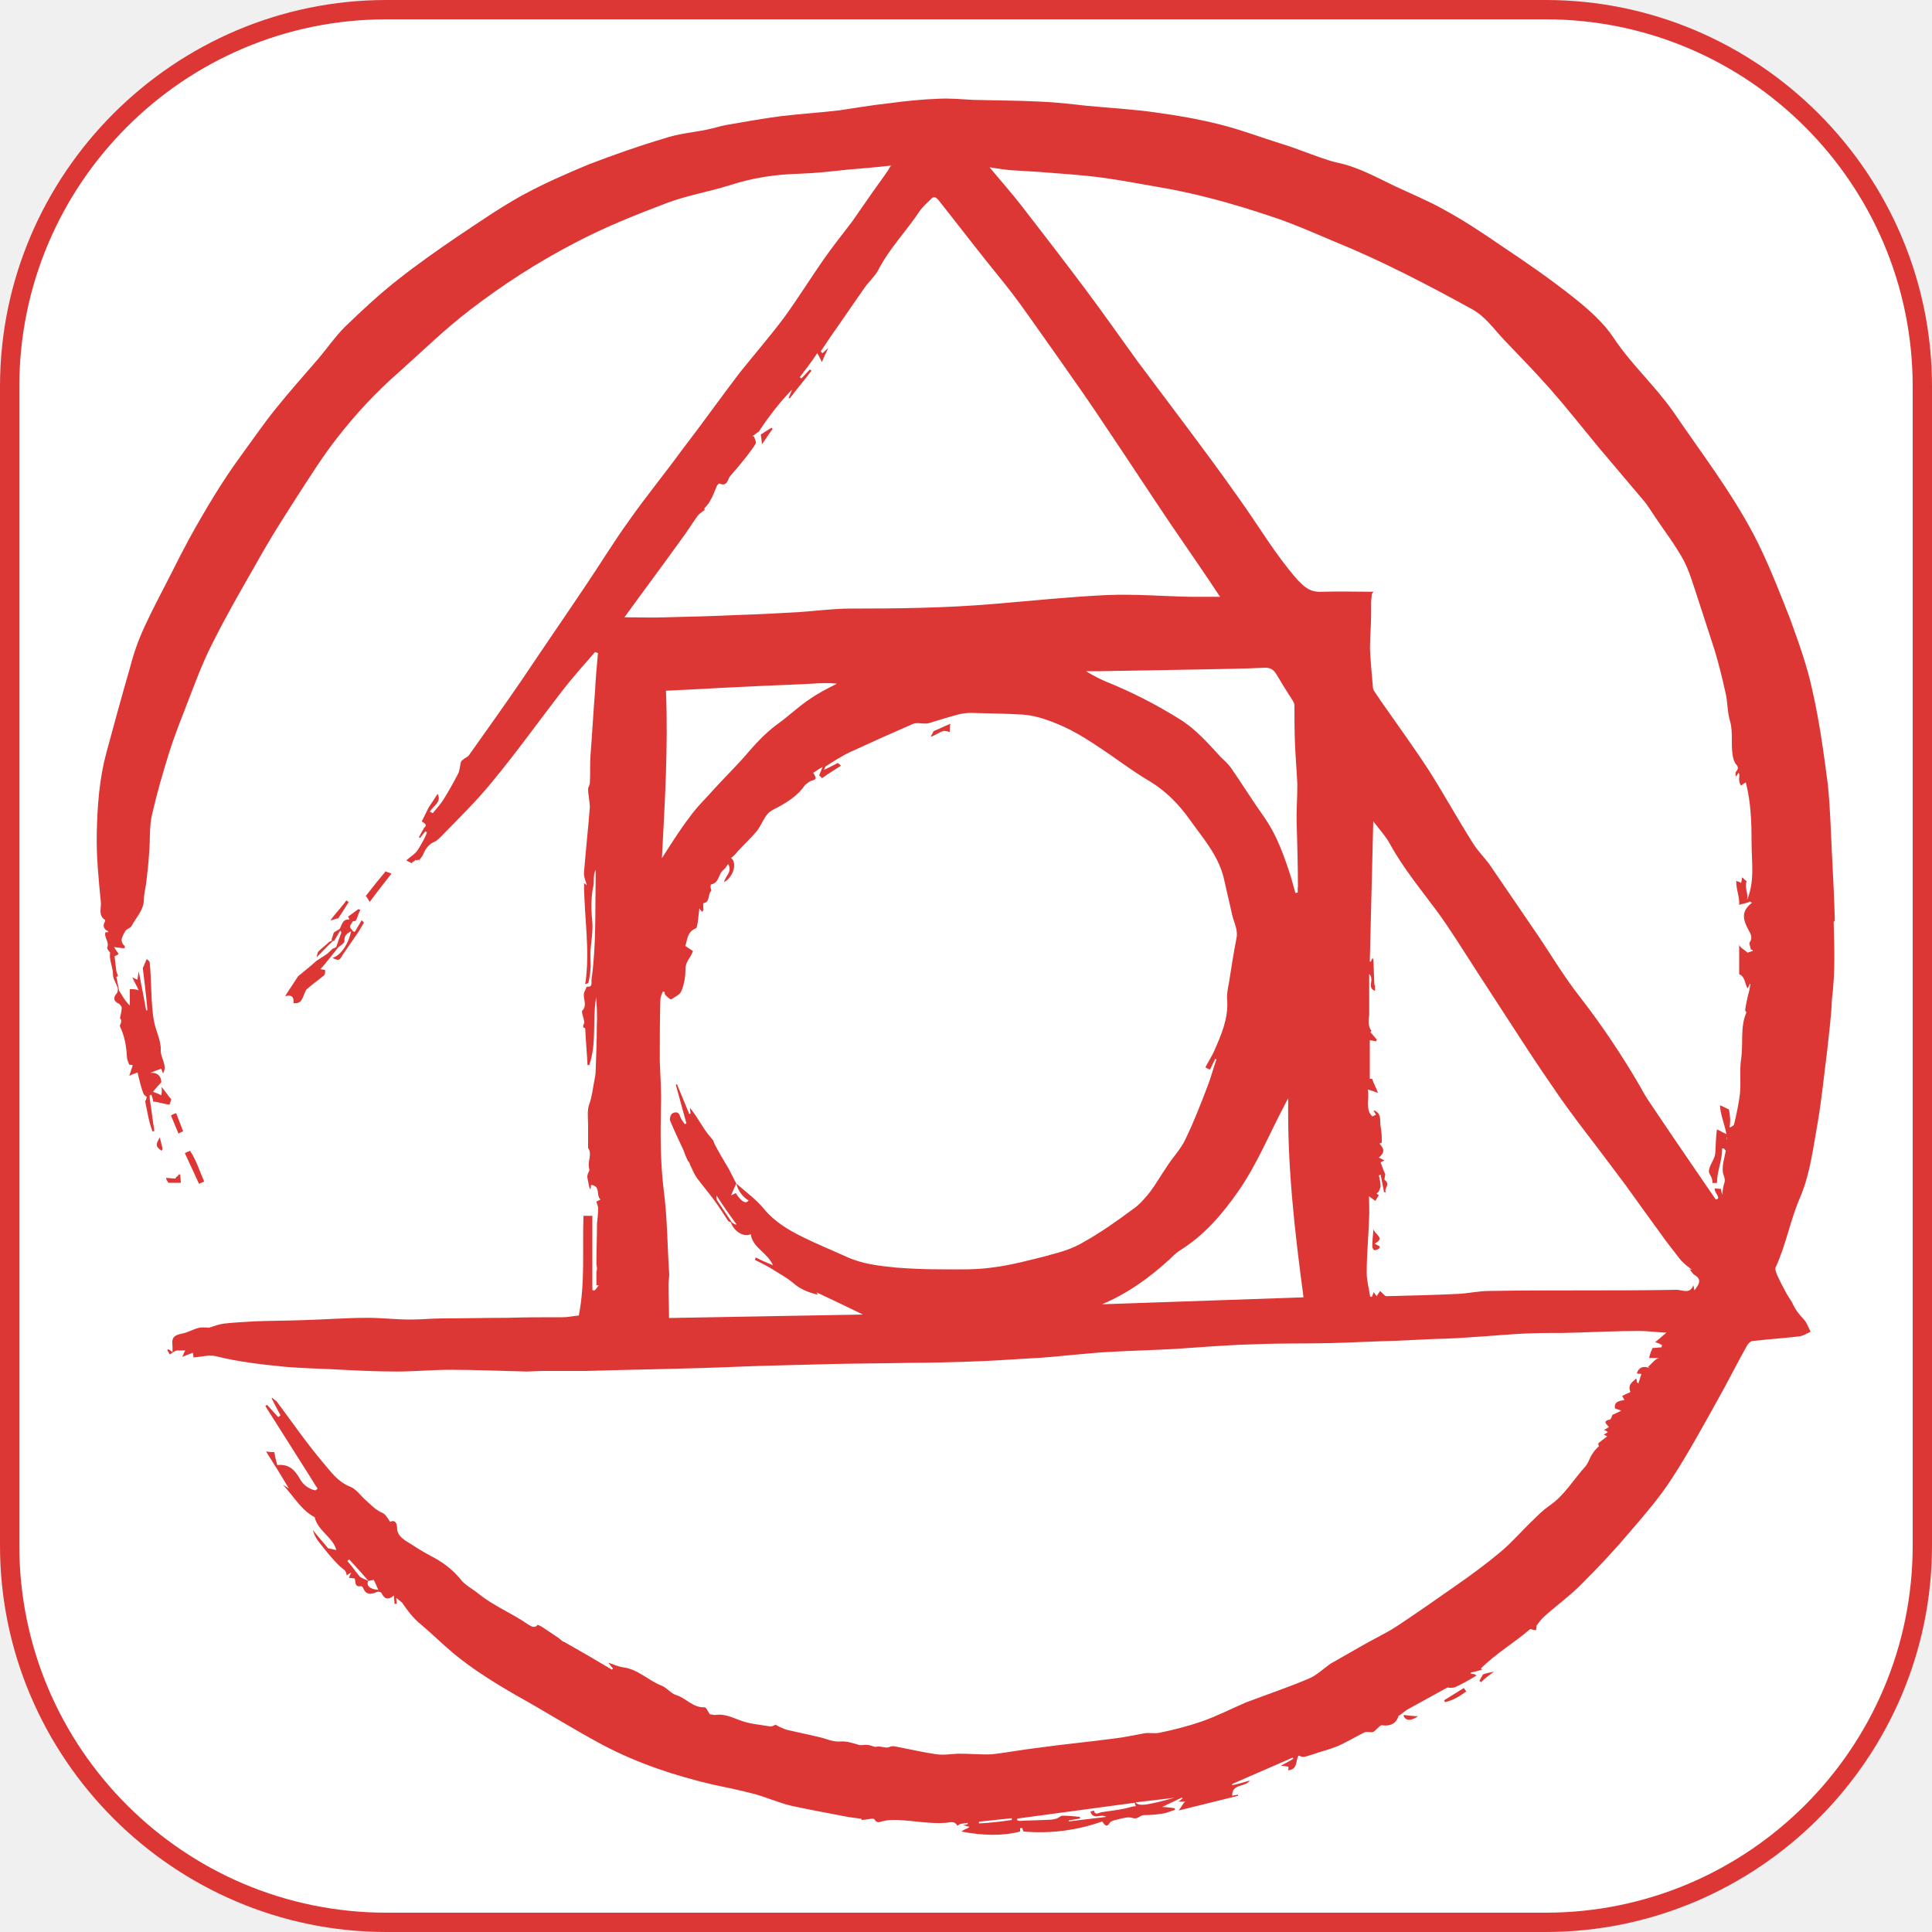
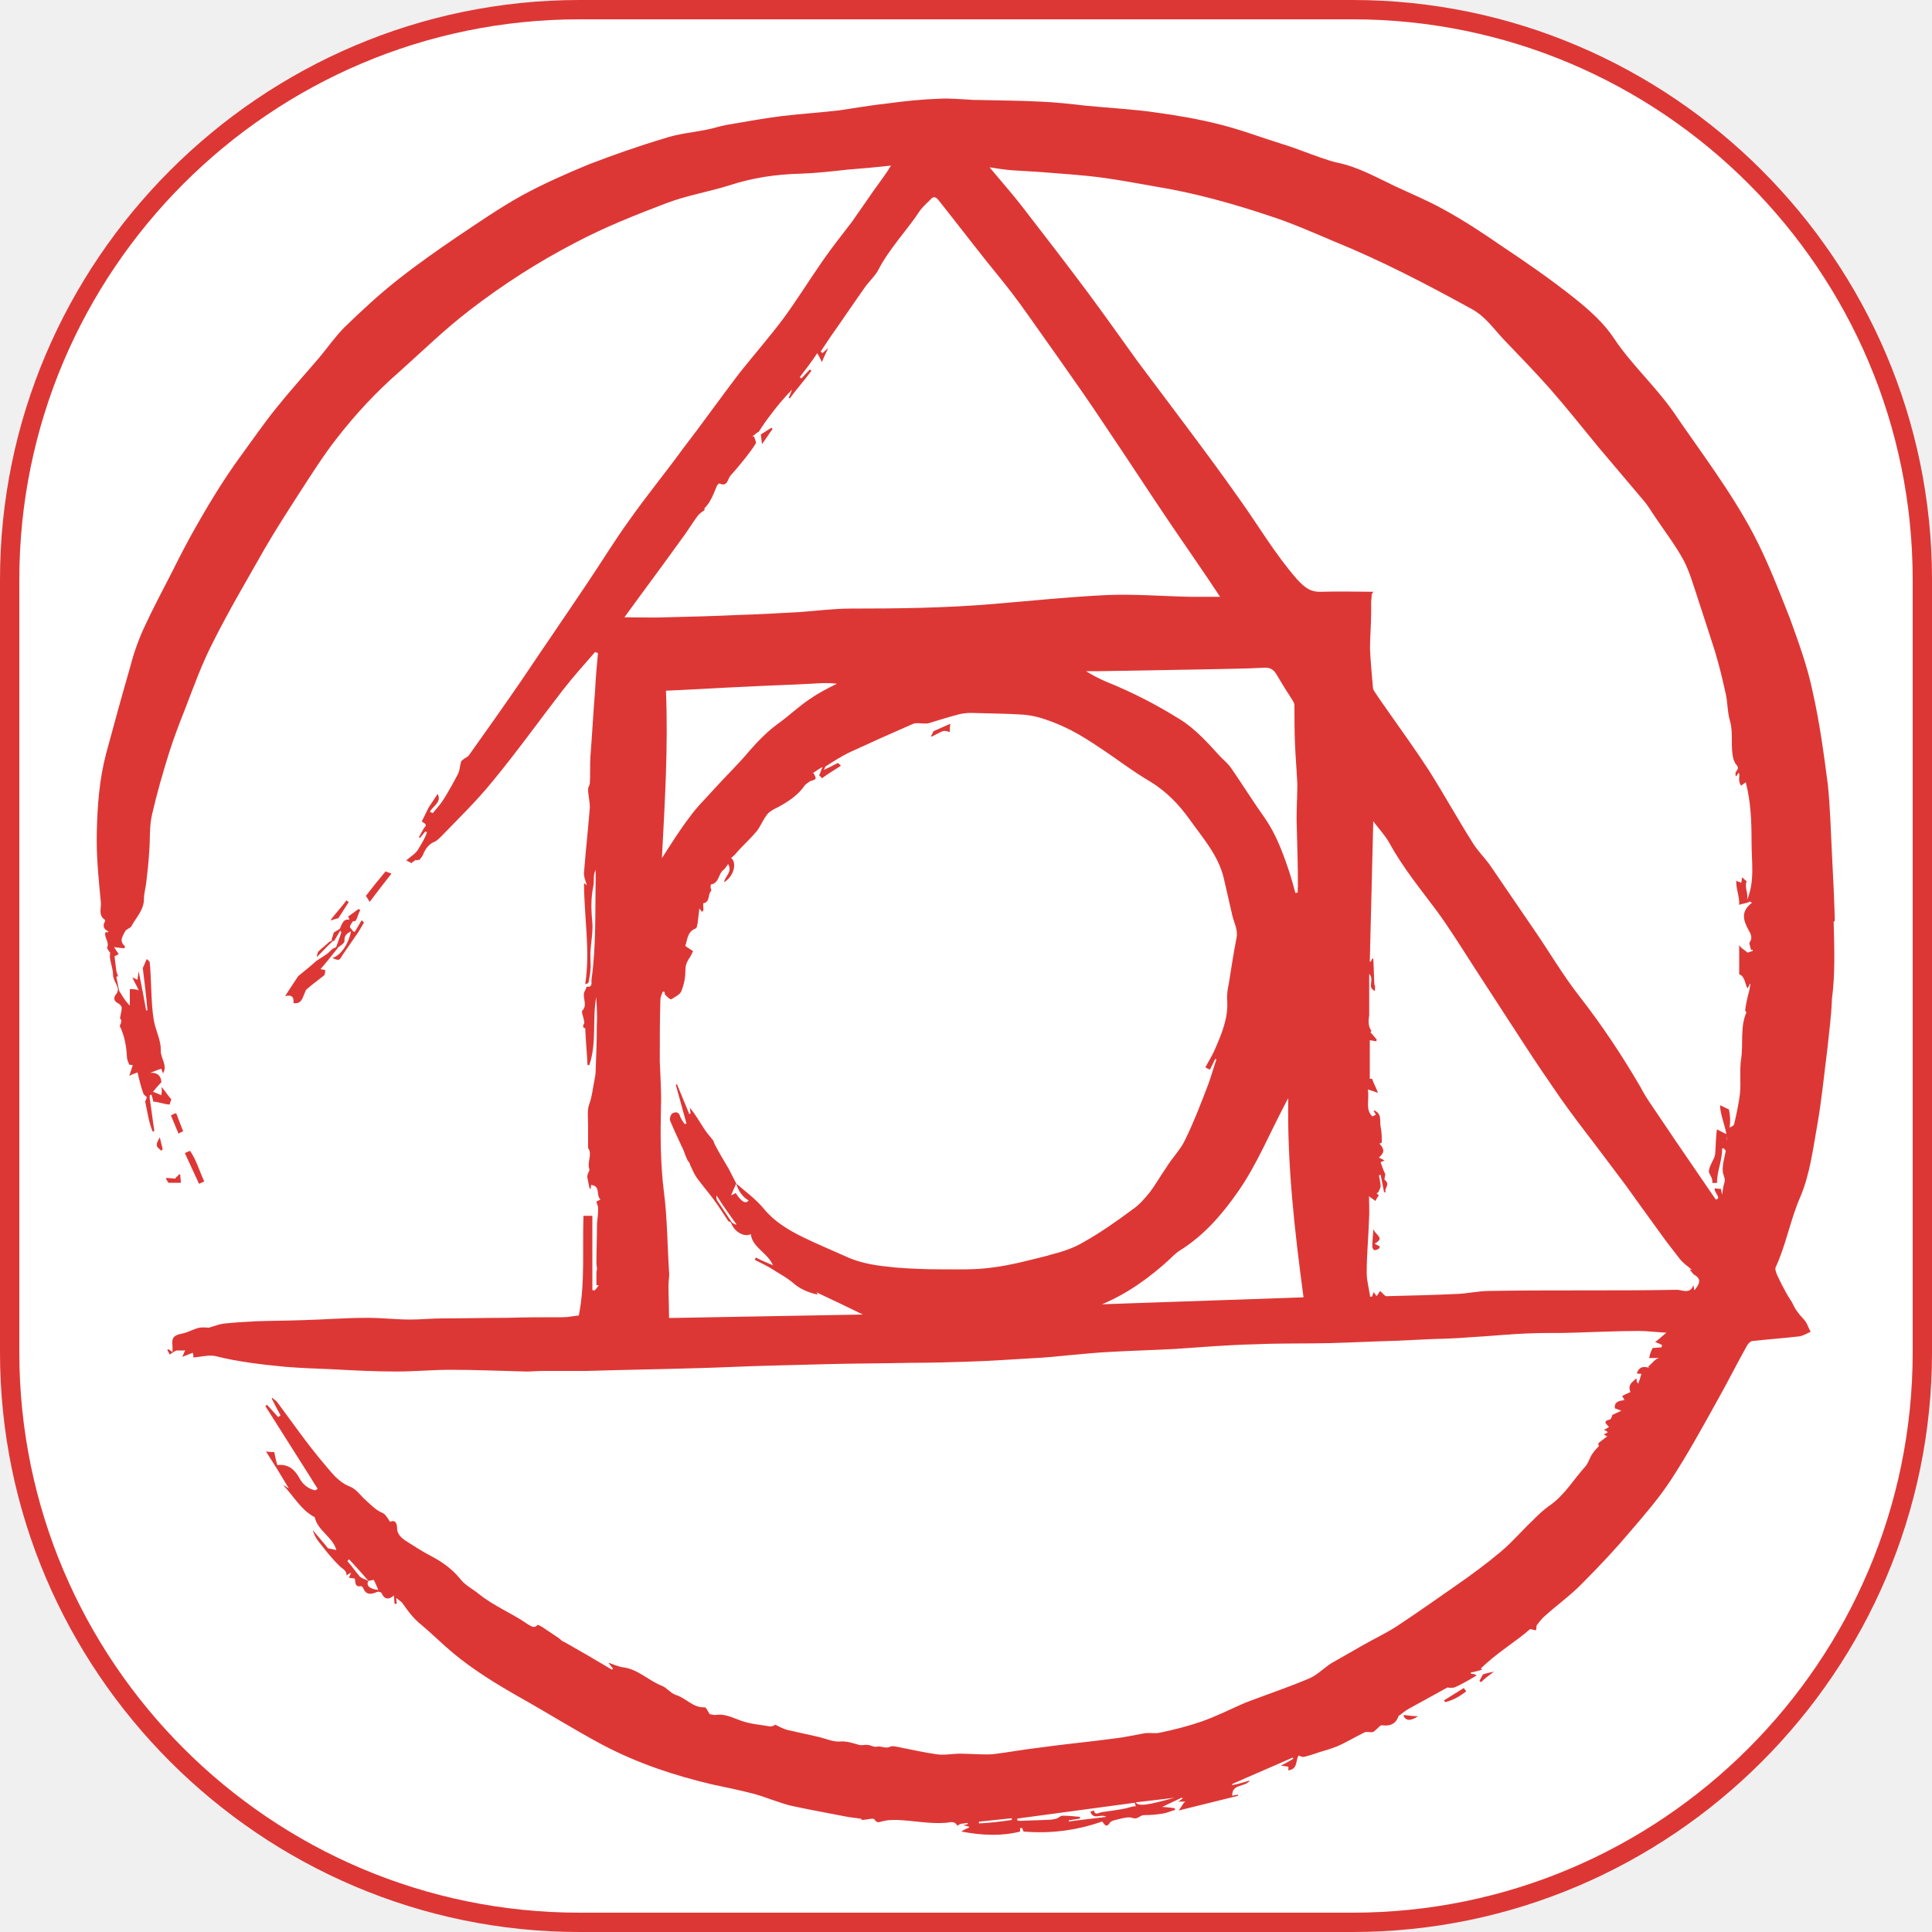
<svg xmlns="http://www.w3.org/2000/svg" id="Layer_1" data-name="Layer 1" viewBox="0 0 100 100">
  <defs>
    <style>
      .cls-1 {
        fill: #fff;
      }

      .cls-1, .cls-2 {
        stroke-width: 0px;
      }

      .cls-2 {
        fill: #dd3735;
      }
    </style>
  </defs>
  <g>
-     <rect class="cls-1" x=".5" y=".5" width="99" height="99" rx="19.5" ry="19.5" />
-     <path class="cls-2" d="M80,1c10.48,0,19,8.52,19,19v60c0,10.48-8.52,19-19,19H20c-10.48,0-19-8.52-19-19V20C1,9.52,9.52,1,20,1h60M80,0H20C9,0,0,9,0,20v60c0,11,9,20,20,20h60c11,0,20-9,20-20V20c0-11-9-20-20-20h0Z" />
+     <rect class="cls-1" x=".5" y=".5" width="99" height="99" rx="29.5" ry="29.5" />
+     <path class="cls-2" d="M70,1c15.99,0,29,13.01,29,29v40c0,15.99-13.01,29-29,29H30c-15.99,0-29-13.01-29-29V30C1,14.01,14.01,1,30,1h40M70,0H30C13.5,0,0,13.5,0,30v40c0,16.5,13.5,30,30,30h40c16.5,0,30-13.5,30-30V30c0-16.5-13.5-30-30-30h0Z" />
  </g>
  <g>
    <path class="cls-2" d="M94.97,47.66c-.03-1.15-.09-2.34-.15-3.49-.06-1.19-.09-2.37-.21-3.55-.21-1.61-.43-3.25-.79-4.83-.27-1.31-.73-2.55-1.18-3.8-.58-1.46-1.15-2.95-1.88-4.34-1.19-2.25-2.73-4.25-4.16-6.35-.94-1.34-2.16-2.43-3.07-3.8-.52-.79-1.28-1.46-2.04-2.07-1.22-.97-2.49-1.85-3.77-2.7-.97-.67-1.94-1.31-2.98-1.88-.82-.46-1.7-.82-2.55-1.22-.97-.46-1.91-1-3.01-1.22-.27-.06-.52-.15-.79-.24-.7-.24-1.37-.52-2.07-.73-1.06-.33-2.1-.73-3.19-1-1.06-.27-2.16-.46-3.25-.61-1.22-.18-2.46-.24-3.68-.36-.79-.09-1.58-.18-2.34-.21-1.15-.06-2.34-.06-3.49-.09-.58-.03-1.18-.09-1.76-.06-.88.03-1.76.12-2.64.24-.85.09-1.7.24-2.52.36-1,.12-2,.18-3.01.3-.94.12-1.91.3-2.86.46-.33.06-.67.18-1,.24-.73.15-1.49.21-2.22.46-1.31.39-2.61.85-3.89,1.34-1.18.49-2.34,1-3.46,1.61-1.15.64-2.25,1.4-3.34,2.13-1.03.7-2.07,1.43-3.07,2.22-.97.76-1.88,1.61-2.76,2.46-.49.49-.88,1.06-1.34,1.61-.76.88-1.52,1.73-2.25,2.64-.61.76-1.15,1.55-1.73,2.34-1.03,1.4-1.91,2.89-2.73,4.37-.33.61-.64,1.22-.94,1.82-.46.91-.94,1.79-1.37,2.73-.3.64-.55,1.34-.73,2.04-.43,1.49-.85,3.01-1.25,4.5-.36,1.34-.46,2.73-.49,4.1-.03,1.21.09,2.4.21,3.62.03.3-.15.67.21.91.03,0,0,.12-.03.15-.09.18,0,.36.18.43,0,0,.03.03.03.06h-.15c-.09.27.21.49.09.79-.03.06.09.18.15.27,0,.09-.03.21,0,.3.03.27.15.55.15.85,0,.21.18.46.24.67.03.09,0,.24-.06.3-.18.21-.15.4.12.52.06.03.15.15.15.21,0,.18-.06.36-.09.55.06.06.09.12.06.18,0,.09-.09.18-.06.24.24.49.33,1.03.36,1.58,0,.12.06.24.12.4.03,0,.12,0,.18.03l-.18.55c.15-.09.27-.12.43-.18.09.4.18.76.3,1.09.03.06.09.12.18.18-.03.06-.03.18-.09.21.12.55.18,1.06.39,1.58.03,0,.06-.03.09-.03-.09-.55-.15-1.12-.24-1.67v-.18s.06-.03.09-.03c.03.12.09.27.09.36.24,0,.61.15.85.15.03-.09.06-.21.09-.27-.18-.18-.33-.46-.52-.64.06.24,0,.33,0,.43-.12-.06-.27-.12-.43-.18.12-.15.24-.3.43-.49,0-.27-.15-.52-.58-.49.18-.06.36-.15.58-.21.03.09.06.18.09.24.24-.43-.12-.76-.12-1.18.03-.52-.27-1.03-.36-1.58-.15-.85-.12-2.13-.21-2.98,0-.06-.09-.12-.15-.18-.03.03-.18.43-.21.46.09.73.18,1.46.24,2.19-.03,0-.06,0-.06.03-.12-.64-.24-1.31-.39-2.04-.03.21-.06.3-.06.43-.09-.03-.12-.06-.27-.12.12.27.24.46.33.67-.21-.09-.46-.06-.46-.06v.85c-.3-.3-.4-.55-.55-.76-.06-.24-.09-.49-.15-.73l.09-.03c-.03-.12-.09-.21-.09-.3-.03-.21-.06-.46-.09-.73.03-.03.15-.06.21-.12l-.24-.36c.24.03.4.06.55.06,0-.06.03-.09,0-.12-.3-.27-.09-.52.03-.76.06-.12.27-.15.33-.27.24-.46.64-.82.64-1.4,0-.27.09-.58.12-.85.06-.52.12-1.03.15-1.55.06-.67,0-1.34.15-1.97.24-1.06.55-2.13.88-3.19.24-.76.52-1.49.82-2.25.46-1.19.88-2.37,1.46-3.49.82-1.64,1.76-3.22,2.67-4.83.58-1,1.19-1.94,1.82-2.92.61-.94,1.22-1.91,1.91-2.79.97-1.25,2.04-2.4,3.22-3.43,1.22-1.09,2.37-2.22,3.68-3.22,1.7-1.31,3.49-2.46,5.41-3.46,1.55-.82,3.16-1.46,4.77-2.07,1.03-.39,2.16-.58,3.22-.91,1.22-.4,2.43-.58,3.71-.61.82-.03,1.61-.12,2.43-.21.73-.06,1.46-.12,2.25-.21-.09.12-.12.18-.15.24-.33.49-.7.97-1.03,1.46-.27.4-.58.82-.85,1.22-.49.64-1,1.28-1.46,1.94-.7,1-1.34,2.04-2.07,3.04-.73.97-1.52,1.88-2.28,2.83-1,1.31-1.94,2.64-2.95,3.95-.91,1.25-1.88,2.43-2.76,3.68-.79,1.09-1.49,2.25-2.25,3.37-1.12,1.67-2.25,3.31-3.37,4.98-.88,1.28-1.76,2.52-2.67,3.8-.06.09-.15.12-.24.18-.06.06-.18.12-.18.18-.06.21-.06.43-.15.61-.24.46-.49.91-.76,1.34-.15.24-.36.46-.55.7-.06-.03-.09-.06-.15-.06.12-.3.64-.49.4-.94-.15.24-.3.46-.46.7l-.36.73c.12.09.33.15.12.33-.09.15-.18.33-.27.49.03,0,.03.03.06.03.09-.12.18-.21.27-.33.03,0,.06.03.09.03-.09.3-.27.58-.43.85-.12.24-.43.43-.64.61.03.03.24.12.27.15.09-.12.12-.06.21-.18.06.09.15-.06.18.03.09-.12.18-.21.21-.3.12-.3.3-.55.61-.67.12-.06.21-.15.3-.24.91-.94,1.85-1.85,2.67-2.86,1.28-1.55,2.43-3.16,3.65-4.74.52-.67,1.12-1.34,1.67-1.97.06.03.12.03.15.06-.06.64-.12,1.31-.15,1.94-.09,1.12-.15,2.25-.24,3.4-.03.46,0,.91-.03,1.37,0,.12-.09.21-.09.33,0,.3.09.64.09.94-.09,1.12-.21,2.22-.3,3.34-.03.24.09.49.15.7-.03-.03-.06-.06-.15-.12,0,1.76.33,3.49.06,5.23.12-.03.18-.06.18-.12.03-.21.09-.43.09-.64.03-.18,0-.36,0-.58v-.3c.03-.55.15-1.12.09-1.67-.06-.61-.06-1.19.06-1.76.06-.24-.03-.55.12-.85v.46c-.03,1.73.03,3.46-.21,5.2-.03.15.09.43-.24.39-.03,0-.06.15-.12.24-.15.3.18.7-.12,1-.06.06.06.33.09.52,0,.06.03.12,0,.15q-.12.21.06.24c.03.67.09,1.28.12,1.91h.09c.4-1.15.15-2.34.36-3.52.03.49.06.97.03,1.49,0,.79-.03,1.55-.06,2.34,0,.15-.03.3-.06.46-.09.43-.12.85-.27,1.25-.12.3-.06.76-.06,1.12v1.15s.09.12.09.24c.03.27-.12.55-.03.85.03.06-.03.15-.06.21-.03.09-.06.18-.03.27l.09.46s.03.06.06.12c.03-.12.03-.21.03-.24.52.06.24.52.49.76-.12.06-.21.09-.21.12.03.12.09.21.09.33,0,.27-.03.52-.06.79,0,.7-.03,1.4-.03,2.07,0,.09.03.18.03.27,0,.06-.03.12-.03.21v.64h.12c-.06.09-.12.18-.21.27-.03,0-.12,0-.12-.03v-3.83h-.46c-.06,1.82.09,3.46-.24,5.16-.36.03-.49.09-.88.09-.94,0-1.88,0-2.83.03-1.12,0-2.22.03-3.34.03-.55,0-1.12.06-1.67.06-.73,0-1.49-.09-2.22-.09-1.12,0-2.22.09-3.34.12-.82.03-1.64.03-2.46.06-.55.03-1.09.06-1.64.12-.24.03-.46.12-.76.21-.09,0-.3-.03-.49,0-.3.06-.58.24-.88.3-.46.09-.58.21-.52.67v.3c-.06-.06-.15-.12-.21-.15-.03,0-.06.03-.06.03.03.09.09.15.12.24.12-.06.27-.21.4-.21h.43c-.06,0-.09.18-.18.33.24-.09.4-.15.55-.21.03.09.03.21.03.24.43-.03.82-.15,1.18-.06,1.19.3,2.4.43,3.62.55.79.06,1.55.09,2.34.12,1.12.06,2.25.12,3.37.12.94,0,1.85-.09,2.8-.09,1.31,0,2.61.06,3.92.09.27,0,.58-.03.88-.03h2.22c1.97-.06,3.95-.09,5.92-.15,1.12-.03,2.28-.09,3.4-.12l3.46-.09c1.34-.03,2.67-.03,3.98-.06,1,0,1.98-.03,2.98-.06,1.12-.03,2.28-.12,3.4-.18.61-.03,1.22-.09,1.82-.15.73-.06,1.49-.15,2.22-.18,1.09-.06,2.22-.09,3.31-.15,1.37-.09,2.73-.21,4.13-.24,1.28-.06,2.58-.03,3.86-.06,1.12-.03,2.25-.09,3.4-.12l1.91-.09s1.28-.03,1.91-.09c1.09-.06,2.19-.18,3.28-.21.7-.03,1.4,0,2.1-.03,1.12-.03,2.28-.09,3.4-.09.43,0,.88.06,1.43.09-.24.21-.39.33-.58.49.12.03.24.09.36.15,0,.03-.03.06-.03.12-.15,0-.3.03-.46.03-.06.15-.12.21-.18.52h.55c-.21,0-.39.27-.61.46.03.03.06.03.09.06-.33-.12-.55-.06-.67.27.09.03.15.03.24.03-.03.09-.06.18-.09.3-.03.06-.06.12-.06.21l-.09-.09c0-.06,0-.12-.03-.18-.18.18-.46.3-.3.7-.12.06-.27.12-.43.21.03.06.09.12.12.21-.27.03-.55.09-.49.43.12.03.24.09.33.12-.15.06-.3.15-.46.21-.03.06-.06.21-.12.24-.43.09-.18.24-.06.39-.09.06-.18.12-.27.15.09.03.15.06.21.12-.09.06-.15.09-.21.12.06.03.15.09.18.09-.12.09-.27.21-.46.36,0,.06,0,.09.03.15-.12.12-.24.24-.36.43-.12.18-.18.43-.33.61-.64.7-1.09,1.52-1.91,2.07-.3.21-.58.49-.85.76-.55.52-1.03,1.09-1.61,1.58-.76.64-1.55,1.22-2.37,1.79-1,.7-2,1.4-3.01,2.07-.55.36-1.15.64-1.73.97-.58.33-1.12.64-1.7.97-.36.24-.7.58-1.09.76-1,.43-2.07.79-3.1,1.18-.09.03-.15.06-.24.09-.76.33-1.49.7-2.25.97-.7.24-1.43.43-2.16.58-.24.06-.52,0-.79.03-.52.09-1.03.21-1.55.27-1.34.18-2.67.3-4.01.49-.79.09-1.55.24-2.34.33-.55.03-1.12-.03-1.67-.03-.39,0-.82.09-1.22.03-.64-.09-1.28-.24-1.91-.36-.15-.03-.36-.09-.49-.03-.24.12-.46-.06-.7,0-.15.03-.3-.09-.46-.09-.12-.03-.27.03-.43,0-.33-.09-.64-.21-1-.18-.36.03-.73-.15-1.12-.24-.55-.12-1.06-.24-1.61-.36-.21-.06-.39-.15-.61-.27-.06.03-.15.09-.27.09-.52-.09-1.03-.12-1.52-.3-.43-.15-.82-.36-1.28-.3-.12.03-.21-.03-.33-.03-.09-.12-.18-.36-.27-.36-.61.03-.97-.49-1.49-.64-.27-.09-.49-.4-.76-.49-.67-.27-1.22-.85-1.97-.94-.24-.03-.49-.15-.76-.24.09.12.15.21.24.3l-.06.06c-.82-.49-1.64-.97-2.46-1.43-.12-.03-.21-.15-.3-.21l-.82-.55c-.09-.06-.27-.15-.27-.12-.18.21-.36.03-.49-.03-.82-.58-1.76-.94-2.55-1.58-.33-.27-.73-.46-.97-.79-.43-.52-.94-.88-1.52-1.18-.46-.24-.88-.52-1.31-.79-.21-.15-.43-.33-.43-.67,0-.21-.09-.43-.36-.3-.12-.18-.24-.4-.39-.46-.36-.15-.61-.43-.88-.67-.27-.24-.49-.58-.82-.7-.61-.24-.97-.76-1.34-1.19-.85-1-1.61-2.1-2.4-3.16-.06-.09-.18-.15-.27-.24l-.03.03c.15.3.3.58.46.88-.03.03-.09.06-.12.09-.18-.21-.4-.43-.58-.64-.03.03-.06.06-.09.06l2.19,3.46c.18.27.33.55.52.82-.03.03-.06.06-.12.09-.33-.06-.64-.3-.79-.58-.27-.49-.58-.79-1.18-.73-.06-.21-.12-.46-.15-.67-.12,0-.21,0-.43-.03.43.67.79,1.25,1.18,1.91-.15-.09-.24-.15-.3-.18.55.58.94,1.31,1.64,1.67.15.7.94,1.03,1.12,1.7-.15-.03-.27-.06-.43-.09-.24-.3-.52-.61-.79-.94.06.21.15.39.27.55.36.46.7.91,1.12,1.31.15.15.36.21.36.49.06-.06.12-.09.24-.15-.06.12-.09.18-.12.27.12,0,.21.03.3.03.06.18-.03.46.33.4.03,0,.06.03.09.06.15.39.39.39.73.24.06-.03.21,0,.24.06.15.33.36.36.64.12,0,.15.03.3.03.43h.12c0-.06-.03-.15-.03-.3.15.12.24.18.3.24.3.43.58.82,1,1.15.58.49,1.09,1,1.64,1.46,1.06.88,2.25,1.61,3.43,2.28,1.46.82,2.86,1.7,4.34,2.49,1.79.94,3.71,1.58,5.68,2.04.73.15,1.43.3,2.16.49.64.18,1.28.46,1.91.61.97.21,1.98.39,2.95.58.21.03.43.06.67.09v.06c.27,0,.61-.12.67-.03.15.24.27.12.46.09.21-.06.46-.06.7-.06.85.03,1.67.21,2.52.15.18,0,.46-.15.61.15.06-.03.09-.06.15-.09.12-.03.27-.03.39-.06v.06c-.06.03-.12.03-.24.06.15.03.24.06.33.09-.06.06-.09.06-.15.09-.06.03-.15.06-.27.15,1.09.21,2.13.24,3.04,0v-.18h.12c0,.06.03.12.06.18,1.4.12,2.76-.06,4.07-.52.12.15.21.36.4.06.06-.09.21-.12.33-.15.27-.06.61-.18.85-.09.27.09.36-.15.58-.15.36,0,.7-.03,1.03-.09.18-.03.36-.12.58-.18,0-.03,0-.06-.03-.09-.21-.03-.46-.06-.64-.06.36-.18.7-.33,1.03-.49,0,.03.03.03.03.06-.09.03-.15.15-.27.15h.43c-.09,0-.21.27-.36.46,1.09-.27,2.1-.52,3.07-.76v-.06c-.12.03-.21.03-.3.06-.03-.64.67-.43.91-.79-.3.09-.61.18-.91.24v-.06c1.03-.46,2.1-.91,3.13-1.37,0,.03.03.03.03.06-.18.12-.36.21-.64.36.18.03.3.03.39.06,0,.09,0,.15-.03.18.52-.03.39-.49.55-.76.09.03.21.09.3.06.27-.06.52-.15.79-.24.3-.09.61-.18.91-.3.49-.21.94-.49,1.43-.73.09-.03.24,0,.36,0,.09,0,.15-.06.21-.12.12-.09.24-.27.33-.24.43.06.73-.09.85-.49.03,0,.03-.03.06-.03.15-.12.3-.24.46-.33.67-.36,1.31-.73,1.98-1.09.03-.03.09,0,.15,0,.09,0,.21,0,.27-.03.4-.18.76-.39,1.12-.61-.09-.03,0-.06-.3-.09v-.06c.3-.06.39-.09.58-.15l-.06-.06c.79-.79,1.79-1.37,2.55-2.04.15.03.21.06.3.06.03-.09.03-.18.03-.24.12-.15.24-.33.39-.46.67-.61,1.4-1.12,2.01-1.76.88-.88,1.73-1.79,2.52-2.73.73-.85,1.46-1.7,2.07-2.64.85-1.31,1.58-2.64,2.34-4.01.55-.97,1.03-1.94,1.58-2.92.06-.09.18-.21.27-.21.82-.09,1.64-.15,2.43-.24.18-.03.39-.15.58-.24-.09-.15-.15-.33-.24-.49-.12-.18-.3-.33-.43-.52-.12-.15-.21-.33-.3-.52-.09-.15-.18-.27-.27-.43-.18-.33-.36-.67-.52-1.03-.03-.09-.09-.24-.06-.33.55-1.18.76-2.46,1.28-3.65.52-1.22.67-2.58.91-3.89.21-1.25.33-2.49.49-3.74.09-.88.21-1.73.24-2.61.18-1.4.12-2.7.09-4.01h0ZM18.59,81.56c-.21-.24-.39-.52-.61-.76l.09-.09c.33.36.67.73,1,1.12-.18-.09-.39-.15-.49-.27h0ZM19.07,81.83c.09-.03.18-.03.27-.06.09.15.15.33.24.52-.43-.03-.64-.21-.52-.46h0ZM50.67,94.38v-.09c.58-.06,1.12-.12,1.7-.18v.09c-.58.09-1.12.15-1.7.18h0ZM58.32,93.59c-.43.09-.88.15-1.31.21-.15.03-.33.18-.39-.09-.06.03-.12.03-.18.06.15.46.52.09.82.27-.67.09-1.31.15-1.94.24v-.06c.18-.03.39-.06.58-.09v-.09c-.3-.03-.61-.06-.91-.06-.09,0-.21.12-.3.15-.12.03-.24.06-.4.06-.52.03-1.03.03-1.52.06-.03,0-.09-.03-.12-.03v-.09c2.04-.27,4.04-.55,6.08-.82.03.06.03.12.06.18-.18,0-.3.06-.46.09h0ZM58.78,93.29c.7-.09,1.34-.15,2.01-.24-1.4.39-1.85.46-2.01.24h0ZM32.32,31.95c.97-1.34,1.97-2.67,2.95-4.04.3-.39.55-.82.85-1.22.09-.12.21-.18.36-.3l-.03-.06c.12-.15.24-.27.3-.4.15-.24.24-.52.36-.79.03-.06.12-.12.12-.12.43.21.43-.24.58-.4.27-.3.55-.64.79-.94.18-.24.36-.46.52-.73.03-.09-.06-.24-.09-.36h-.09c.09-.06.18-.15.27-.21t.06-.03c.18-.27.36-.55.55-.79.36-.49.76-.97,1.18-1.4-.06.15-.12.3-.18.43.03,0,.03.03.06.03.36-.49.76-.94,1.12-1.43-.03-.03-.06-.06-.09-.06-.15.15-.27.3-.43.46-.03-.03-.06-.06-.09-.06.3-.4.61-.79.91-1.25.06.09.12.21.24.46.12-.3.24-.52.33-.73-.09.09-.21.18-.3.27l-.09-.09.55-.82c.58-.82,1.15-1.67,1.73-2.49.21-.3.49-.55.67-.85.58-1.15,1.49-2.07,2.19-3.13.15-.21.36-.39.55-.58.15-.18.27-.12.4.03.82,1.03,1.64,2.1,2.46,3.13.61.76,1.22,1.49,1.79,2.28.7.97,1.37,1.94,2.07,2.92.79,1.12,1.58,2.25,2.34,3.4,1.15,1.7,2.25,3.4,3.4,5.1.85,1.25,1.7,2.46,2.52,3.71h-1.55c-1.43-.03-2.89-.15-4.31-.09-1.94.09-3.92.3-5.86.46-2.46.21-4.95.24-7.41.24-.88,0-1.76.12-2.64.18-1.06.06-2.1.12-3.16.15-1.25.06-2.46.09-3.71.12-.7.03-1.43,0-2.19,0h0ZM67.17,45.92v.27s-.06.03-.12.03c-.12-.43-.24-.88-.39-1.31-.3-.88-.64-1.76-1.18-2.55-.61-.85-1.15-1.73-1.76-2.61-.15-.21-.36-.4-.55-.58-.64-.7-1.28-1.43-2.1-1.94-1.22-.76-2.46-1.4-3.8-1.94-.36-.15-.7-.33-1.06-.55h.73l5.2-.09c1.12-.03,2.22-.03,3.34-.09.27,0,.43.09.58.33.27.46.55.91.85,1.37.03.06.09.15.09.24,0,.67,0,1.37.03,2.04.03.7.09,1.37.12,2.07,0,.7-.06,1.43-.03,2.16.03,1.03.06,2.1.06,3.16h0ZM34.48,35.75c1.43-.06,2.79-.15,4.19-.21,1.09-.06,2.22-.09,3.31-.15.46-.03.88-.06,1.34,0-.49.24-.97.49-1.4.79-.55.36-1.06.85-1.61,1.25-.55.39-1.03.88-1.49,1.4-.58.7-1.22,1.31-1.82,1.97-.43.49-.91.94-1.28,1.46-.52.67-.97,1.4-1.46,2.16.15-2.89.33-5.74.21-8.66h0ZM54.31,64.97c-.97.24-1.97.52-2.98.64-.85.12-1.73.09-2.61.09-.79,0-1.55-.03-2.34-.09-.88-.09-1.76-.18-2.61-.58-.73-.33-1.49-.64-2.22-1-.73-.36-1.46-.79-2.01-1.46-.4-.49-.94-.88-1.43-1.31.09.36.3.67.64.88-.15.18-.36.09-.67-.39-.09.06-.18.09-.24.12.09-.21.18-.43.27-.61-.12-.24-.27-.52-.39-.76-.24-.4-.49-.82-.7-1.22-.06-.09-.06-.18-.12-.27-.15-.18-.3-.36-.43-.55-.24-.36-.46-.76-.76-1.12,0,.09.03.18.03.3-.03,0-.06.03-.06.03l-.64-1.55s-.03,0-.06.03l.55,2s-.06.03-.09.03c-.09-.12-.18-.24-.24-.4-.06-.24-.24-.24-.4-.15-.09.06-.15.27-.12.36.21.52.46,1.03.7,1.55.06.18.12.33.21.52.03.06.12.12.12.21.12.24.21.49.36.7.27.36.58.73.85,1.09s.52.76.76,1.12c.03.06.12.06.15.09.15.46.67.79,1.03.61.09.7.85.94,1.15,1.61-.36-.15-.64-.27-.88-.4-.03.03-.03.06-.06.12.36.18.73.36,1.06.58.3.18.61.36.88.58.36.33.79.52,1.31.64-.03-.09-.06-.12-.06-.12.85.4,1.73.82,2.4,1.15-3.16.06-6.53.12-10.03.18,0-.58-.03-1.12-.03-1.7,0-.24.06-.46.03-.7-.09-1.4-.09-2.79-.27-4.16-.18-1.46-.18-2.89-.15-4.34.03-.79-.03-1.61-.06-2.4,0-1.06,0-2.1.03-3.16,0-.15.06-.27.12-.43h.09c.03.06,0,.15.06.18.09.09.24.24.3.21.18-.12.46-.24.52-.43.15-.36.21-.76.21-1.12,0-.27.12-.46.24-.64.06-.09.09-.18.15-.3-.12-.09-.24-.15-.4-.27.12-.33.09-.73.55-.91.06-.03.06-.18.09-.27.03-.24.06-.52.09-.76.06.09.09.12.15.18.03-.06.06-.09.06-.09,0-.12-.03-.36,0-.36.36-.06.21-.46.4-.64.03-.03-.03-.12-.03-.18s0-.15.03-.15c.43-.09.36-.55.64-.76.09-.06.12-.15.24-.3.24.43-.18.64-.21.94.52-.3.67-1.03.36-1.25.12-.09.24-.21.33-.33.33-.36.7-.7,1-1.06.21-.27.33-.61.55-.88.12-.15.36-.27.55-.36.55-.3,1.06-.64,1.4-1.15.06-.06.15-.12.24-.18.09-.06.27-.06.3-.15.03-.06-.06-.21-.12-.3.12-.06.24-.18.49-.3-.09.18-.12.3-.18.43l.15.15c.27-.21.7-.46.97-.64,0-.03-.15-.15-.15-.15-.18.09-.46.24-.73.36.06-.09.06-.15.09-.18.43-.27.85-.55,1.31-.76,1.06-.49,2.13-.97,3.19-1.43.18-.09.43-.03.64-.03.09,0,.15,0,.24-.03.49-.15.97-.3,1.46-.43.21-.06.46-.09.67-.09.91.03,1.82.03,2.73.09.39.03.76.12,1.12.24.46.15.94.36,1.37.58.52.27,1,.58,1.49.91.88.58,1.7,1.22,2.58,1.73.85.52,1.52,1.22,2.07,2,.67.94,1.43,1.79,1.73,2.95l.46,2.01c.09.36.3.73.21,1.15-.15.76-.27,1.55-.39,2.31-.06.3-.12.61-.09.91.06.94-.3,1.76-.67,2.61-.12.27-.3.55-.46.85.03.03.21.12.24.12l.27-.55s.03,0,.06.03c-.15.43-.27.88-.43,1.31-.36.94-.73,1.91-1.18,2.83-.24.52-.67.94-.97,1.43-.3.43-.55.88-.85,1.28-.27.33-.55.67-.91.91-.82.61-1.67,1.21-2.55,1.7-.55.33-1.19.52-1.79.67h0ZM38.12,63.36l-.03.03c-.06-.03-.15-.06-.21-.12l-.73-1.09c-.06-.09-.09-.18-.06-.3.33.52.67,1,1.03,1.49h0ZM57.02,67.52c1.37-.58,2.49-1.4,3.52-2.34.15-.15.3-.3.49-.43,1.28-.79,2.22-1.88,3.07-3.1.97-1.4,1.61-2.98,2.4-4.47.06-.12.12-.24.18-.33-.06,3.46.33,6.87.79,10.3-3.43.12-6.93.24-10.45.36h0ZM87.83,66.61c-.03.06-.09.12-.12.18-.03-.06-.03-.15-.06-.27-.18.49-.58.24-.85.24-1.64.03-3.31.03-4.95.03s-3.19,0-4.77.03c-.52,0-1.06.12-1.58.15-1.25.06-2.49.09-3.74.12-.09,0-.18-.15-.33-.27-.03.06-.09.15-.18.27-.03-.06-.09-.12-.15-.21-.03.09-.06.18-.09.24h-.09c-.06-.43-.18-.82-.18-1.25,0-.91.09-1.82.12-2.73.03-.43,0-.82,0-1.22.12.09.21.15.33.24.06-.12.12-.21.18-.3,0,0-.06-.03-.12-.09.06-.03.12-.09.12-.12.03-.09.09-.18.09-.24,0-.21-.06-.39-.09-.58.03,0,.06,0,.09-.03l.18.91h.09c-.12-.21.27-.39-.06-.64-.03-.03.03-.21.03-.3-.09-.18-.15-.36-.24-.61.03-.03.12-.06.21-.09-.12-.06-.21-.12-.3-.15.3-.27.3-.43.03-.73.06-.03.12-.03.12-.06,0-.27,0-.55-.06-.82-.06-.3.09-.67-.36-.85.03.09.06.15.12.24,0,0-.09.03-.18.09-.39-.36-.15-.85-.24-1.4.21.06.36.12.52.18-.06-.21-.21-.46-.3-.73h-.12v-2s.21.03.33.06c0-.03.03-.06.03-.09-.09-.12-.21-.24-.33-.39l.06-.06c-.24-.3-.12-.73-.12-.82v-2.13c.3.3-.15.7.3.88v-.3h-.03c-.03-.46-.03-.91-.06-1.37h-.06c-.03.06-.03.09-.06.15h-.06c.06-2.4.12-4.8.18-7.26.3.4.64.76.85,1.15.7,1.28,1.61,2.37,2.46,3.52.73,1,1.4,2.1,2.07,3.13.82,1.25,1.61,2.49,2.43,3.74.61.94,1.25,1.88,1.88,2.79.58.82,1.18,1.61,1.79,2.4.52.7,1.06,1.4,1.58,2.1.61.85,1.22,1.7,1.82,2.52.3.43.64.85.97,1.28.18.24.46.43.64.58-.03,0-.06,0-.12-.03.09.12.15.21.21.27.33.18.36.36.18.64h0ZM89.38,59.02v-.21c0,.06.03.15,0,.21h0ZM90.41,45.62s-.21-.18-.24-.21c-.03.09,0,.18-.06.3-.03-.09-.24-.06-.24-.15-.03.43.18.85.15,1.28.09-.06.46-.09.55-.18.03.03.09.06.12.06-.61.46-.46.91-.18,1.43.06.12.24.36.06.61-.06.06.03.24.06.4h.09v.06l-.27.09c-.06-.09-.43-.27-.43-.43v1.55c.3.09.3.52.43.73.06-.09.09-.15.12-.24l.03.03c-.03.18-.06.36-.12.55-.06.27-.12.52-.15.79,0,.03.06.09.06.12-.33.76-.15,1.61-.27,2.4-.09.58,0,1.18-.06,1.79-.06.52-.18,1.06-.3,1.58-.03.09-.09.12-.24.18.06-.36.03-.61-.03-.94-.03,0-.43-.21-.46-.21,0,.43.24,1,.33,1.49-.09-.03-.46-.24-.49-.24-.06.36-.06.85-.09,1.25-.03.3-.3.58-.33.91,0,.18.21.3.18.61h.24c0-.61.27-1.15.27-1.79h.09c.03.06.12.12.09.15-.06.33-.18.7-.15,1.03,0,.18.15.36.09.58-.06.18-.09.36-.12.64-.03-.15-.06-.21-.06-.3-.03,0-.3-.03-.33-.03-.03.18.21.36.18.52-.03.03-.06.03-.12.06l-1-1.46c-.79-1.15-1.58-2.31-2.37-3.49-.21-.3-.39-.61-.55-.91-.94-1.61-1.97-3.16-3.13-4.65-.88-1.12-1.58-2.34-2.4-3.52-.76-1.12-1.52-2.22-2.28-3.34-.27-.36-.61-.7-.85-1.09-.79-1.25-1.49-2.52-2.28-3.77-.67-1.03-1.4-2.04-2.1-3.04-.24-.33-.49-.7-.73-1.06-.03-.06-.06-.12-.06-.21-.06-.67-.12-1.34-.15-1.97,0-.61.06-1.22.06-1.85v-.55c0-.15.03-.27.03-.43.03-.03.06-.09.09-.12-.88,0-1.79-.03-2.67,0-.58.03-.88-.21-1.28-.64-1.15-1.31-2.01-2.8-3.01-4.19-.94-1.34-1.91-2.64-2.89-3.95-.79-1.06-1.58-2.1-2.37-3.16-.88-1.22-1.73-2.43-2.64-3.65-1.09-1.46-2.22-2.92-3.34-4.37-.52-.67-1.09-1.31-1.67-2.01.39.06.76.12,1.12.15l1.46.09c1.09.09,2.19.15,3.28.3.91.12,1.82.3,2.76.46,2.01.33,3.98.88,5.89,1.52,1.12.36,2.22.85,3.31,1.31,2.46,1,4.8,2.22,7.11,3.49.73.39,1.15,1.03,1.7,1.61.79.82,1.58,1.64,2.34,2.49.88,1,1.7,2.04,2.55,3.07.76.91,1.55,1.82,2.31,2.73.24.27.43.61.64.91.49.73,1.03,1.43,1.46,2.22.3.58.49,1.25.7,1.88.3.94.61,1.85.91,2.8.21.7.39,1.43.55,2.16.12.49.09,1,.24,1.49.18.64,0,1.34.18,1.97.03.06.06.15.09.21.12.12.21.24.03.43-.03.03-.03.15,0,.24.06-.06.09-.12.15-.21,0,.06.03.09.03.12,0,.12-.03.24,0,.36,0,.06.06.15.09.21.06-.06.12-.09.24-.18.27,1.03.3,2.07.3,3.13,0,1,.18,2-.24,2.98.09-.33-.12-.64-.03-.94h0Z" />
    <path class="cls-2" d="M71.09,57.53s.06.03.06.03l-.03-.03s0-.03-.03,0h0ZM75.89,87.55c-.33.24-.67.46-1.09.55-.03-.03-.03-.06-.06-.09.33-.21.7-.43,1.03-.64.03.06.09.12.12.18h0ZM18.93,46.38c.33-.43.67-.85,1.03-1.28.03.03.27.09.3.12-.33.43-.79,1-1.12,1.46-.06-.06-.15-.27-.21-.3h0ZM10.3,61.27c-.24-.52-.49-1.06-.73-1.58.03-.03.24-.12.27-.12.33.49.49,1.06.73,1.58,0,0-.24.12-.27.12h0ZM18.05,46.69c-.18.27-.36.58-.55.85-.03-.03-.36.12-.39.09.18-.27.64-.76.82-1.03.03.03.06.06.12.09h0ZM72.64,88.8s.03-.03.06-.03c.21.03.46.06.7.06-.4.27-.64.24-.76-.03h0ZM18.11,47.96c.03-.09.09-.18.15-.27.06,0,.15-.03.15-.03.12-.21.12-.36.24-.55-.03-.03-.06-.03-.09-.06-.18.12-.36.27-.55.4.06.06.06.09.06.15-.24-.03-.33.09-.46.43-.03.09-.18.12-.33.24-.03.06-.06.21-.12.36l.03.03c-.06.06-.15.09-.15.09-.18.18-.4.33-.58.52-.03.09-.06.18-.06.27.21-.21.58-.61.85-.85l.03.03c.12-.18.21-.36.33-.55.03.03.03.06.06.09-.09.24-.18.52-.27.76-.06.03-.15.09-.15.06-.12.09-.21.21-.33.3l-.55.36c-.3.27-.61.52-.94.79-.21.33-.43.64-.67,1.03.36-.09.46.06.43.36.43.06.46-.27.58-.52.03-.06.06-.18.12-.21.27-.24.58-.46.88-.7.06-.06.06-.18.06-.27,0-.03-.15-.03-.24-.06.27-.3.67-.82.94-1.15.15-.09.3-.21.3-.3-.03-.33.18-.43.43-.55-.12-.09-.15-.18-.15-.21h0Z" />
    <path class="cls-2" d="M18.72,47.63c-.12.21-.24.4-.36.61l-.18-.09c-.12.7-.55,1.31-.97,1.43.12.06.24.12.33.09.09-.03.15-.18.21-.27l.82-1.19.27-.46-.12-.12h0ZM8.6,60.97c.15,0,.3.03.49.03,0-.12.15-.09.15-.21h.09c0,.15.03.27.03.43h-.64s-.15-.21-.12-.24h0ZM8.36,59.57c-.09-.09-.24-.18-.24-.27-.03-.12.06-.27.15-.43.06.21.09.39.15.61-.03.03-.06.06-.06.09h0ZM9.12,57.62c.12.3.24.64.36.94-.03,0-.21.09-.24.12-.12-.3-.27-.64-.39-.94.03-.03.21-.12.27-.12h0ZM76.75,86.67c.15-.06.33-.09.58-.15-.27.21-.49.36-.67.55-.03-.03-.06-.06-.09-.06.06-.12.12-.21.18-.33h0ZM39.41,22.47c.18-.12.33-.21.52-.33l.06.06c-.18.24-.33.49-.55.79-.03-.21-.03-.33-.06-.49-.03,0,0,0,.03-.03h0ZM48.31,37.85c.27-.12.55-.24.88-.39-.03.18-.03.3-.03.43-.09-.03-.21-.06-.3-.06-.18.03-.52.27-.67.3-.03,0,.12-.24.12-.27h0ZM71.09,63.61c.06.3.64.46.06.76.09.06.18.09.27.15,0,.03-.03.09-.06.12-.06.03-.18.09-.24.06-.03,0-.09-.12-.09-.18,0-.27.03-.55.06-.91h0Z" />
  </g>
</svg>
